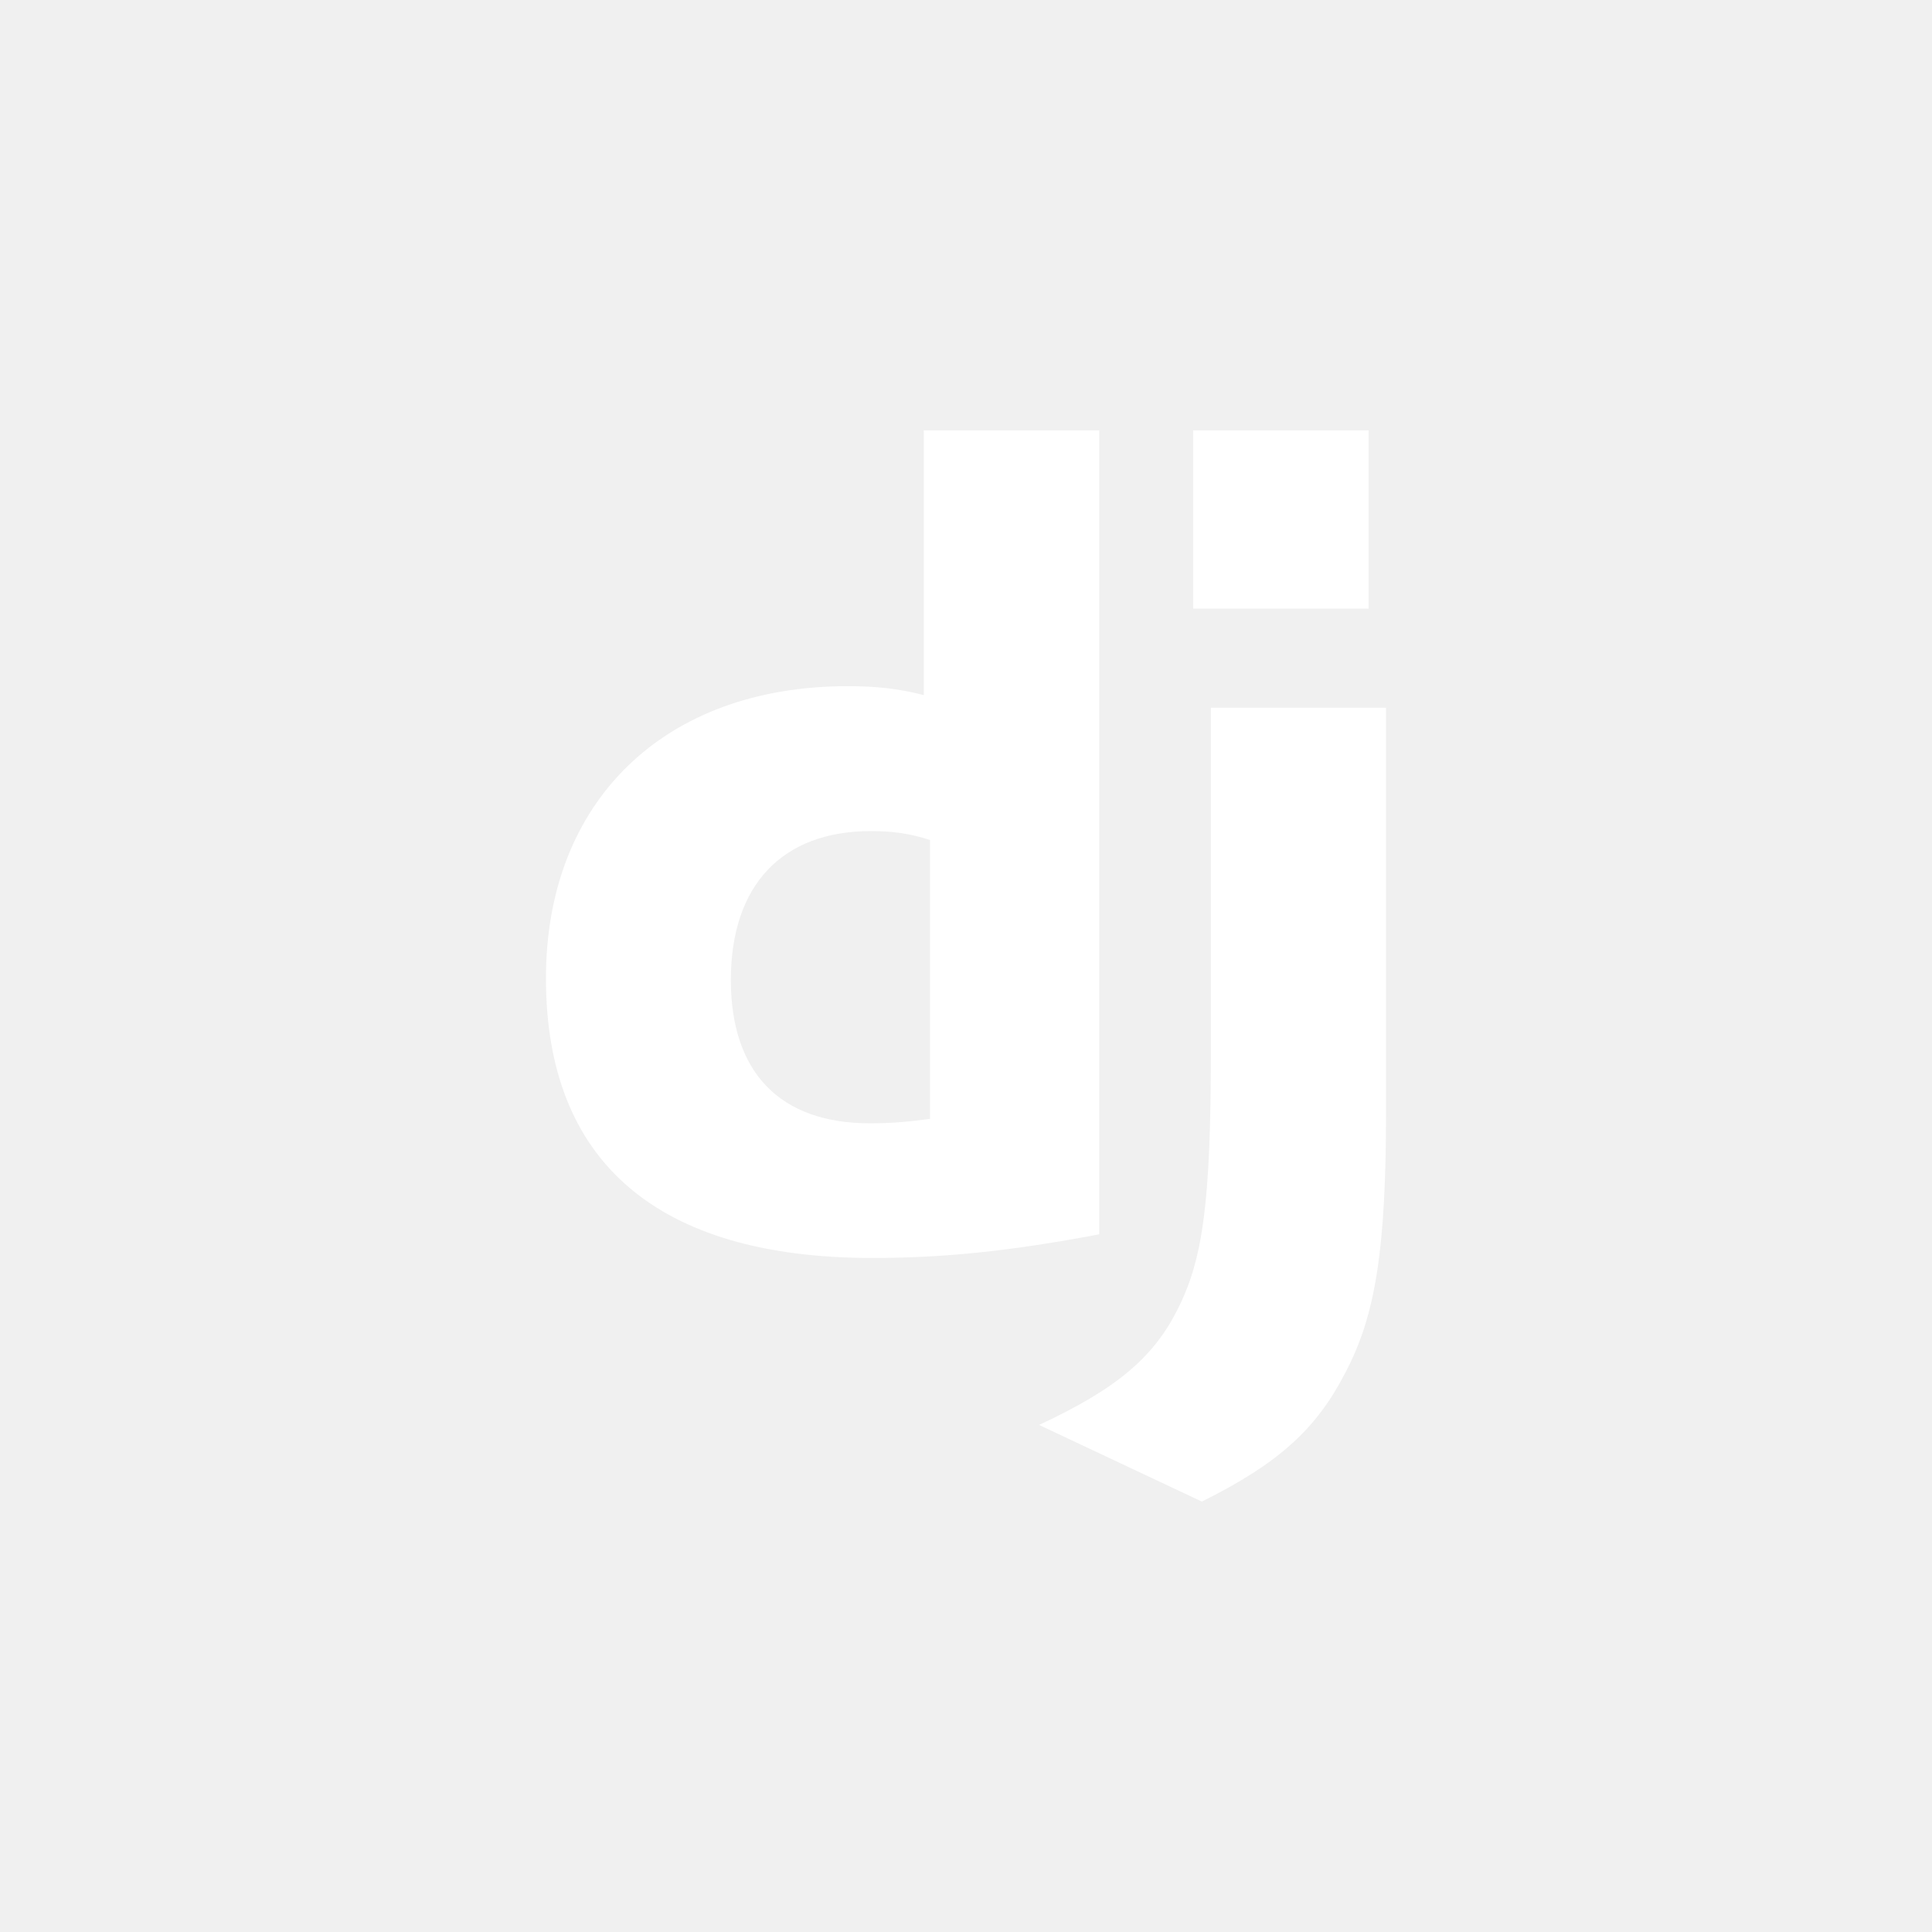
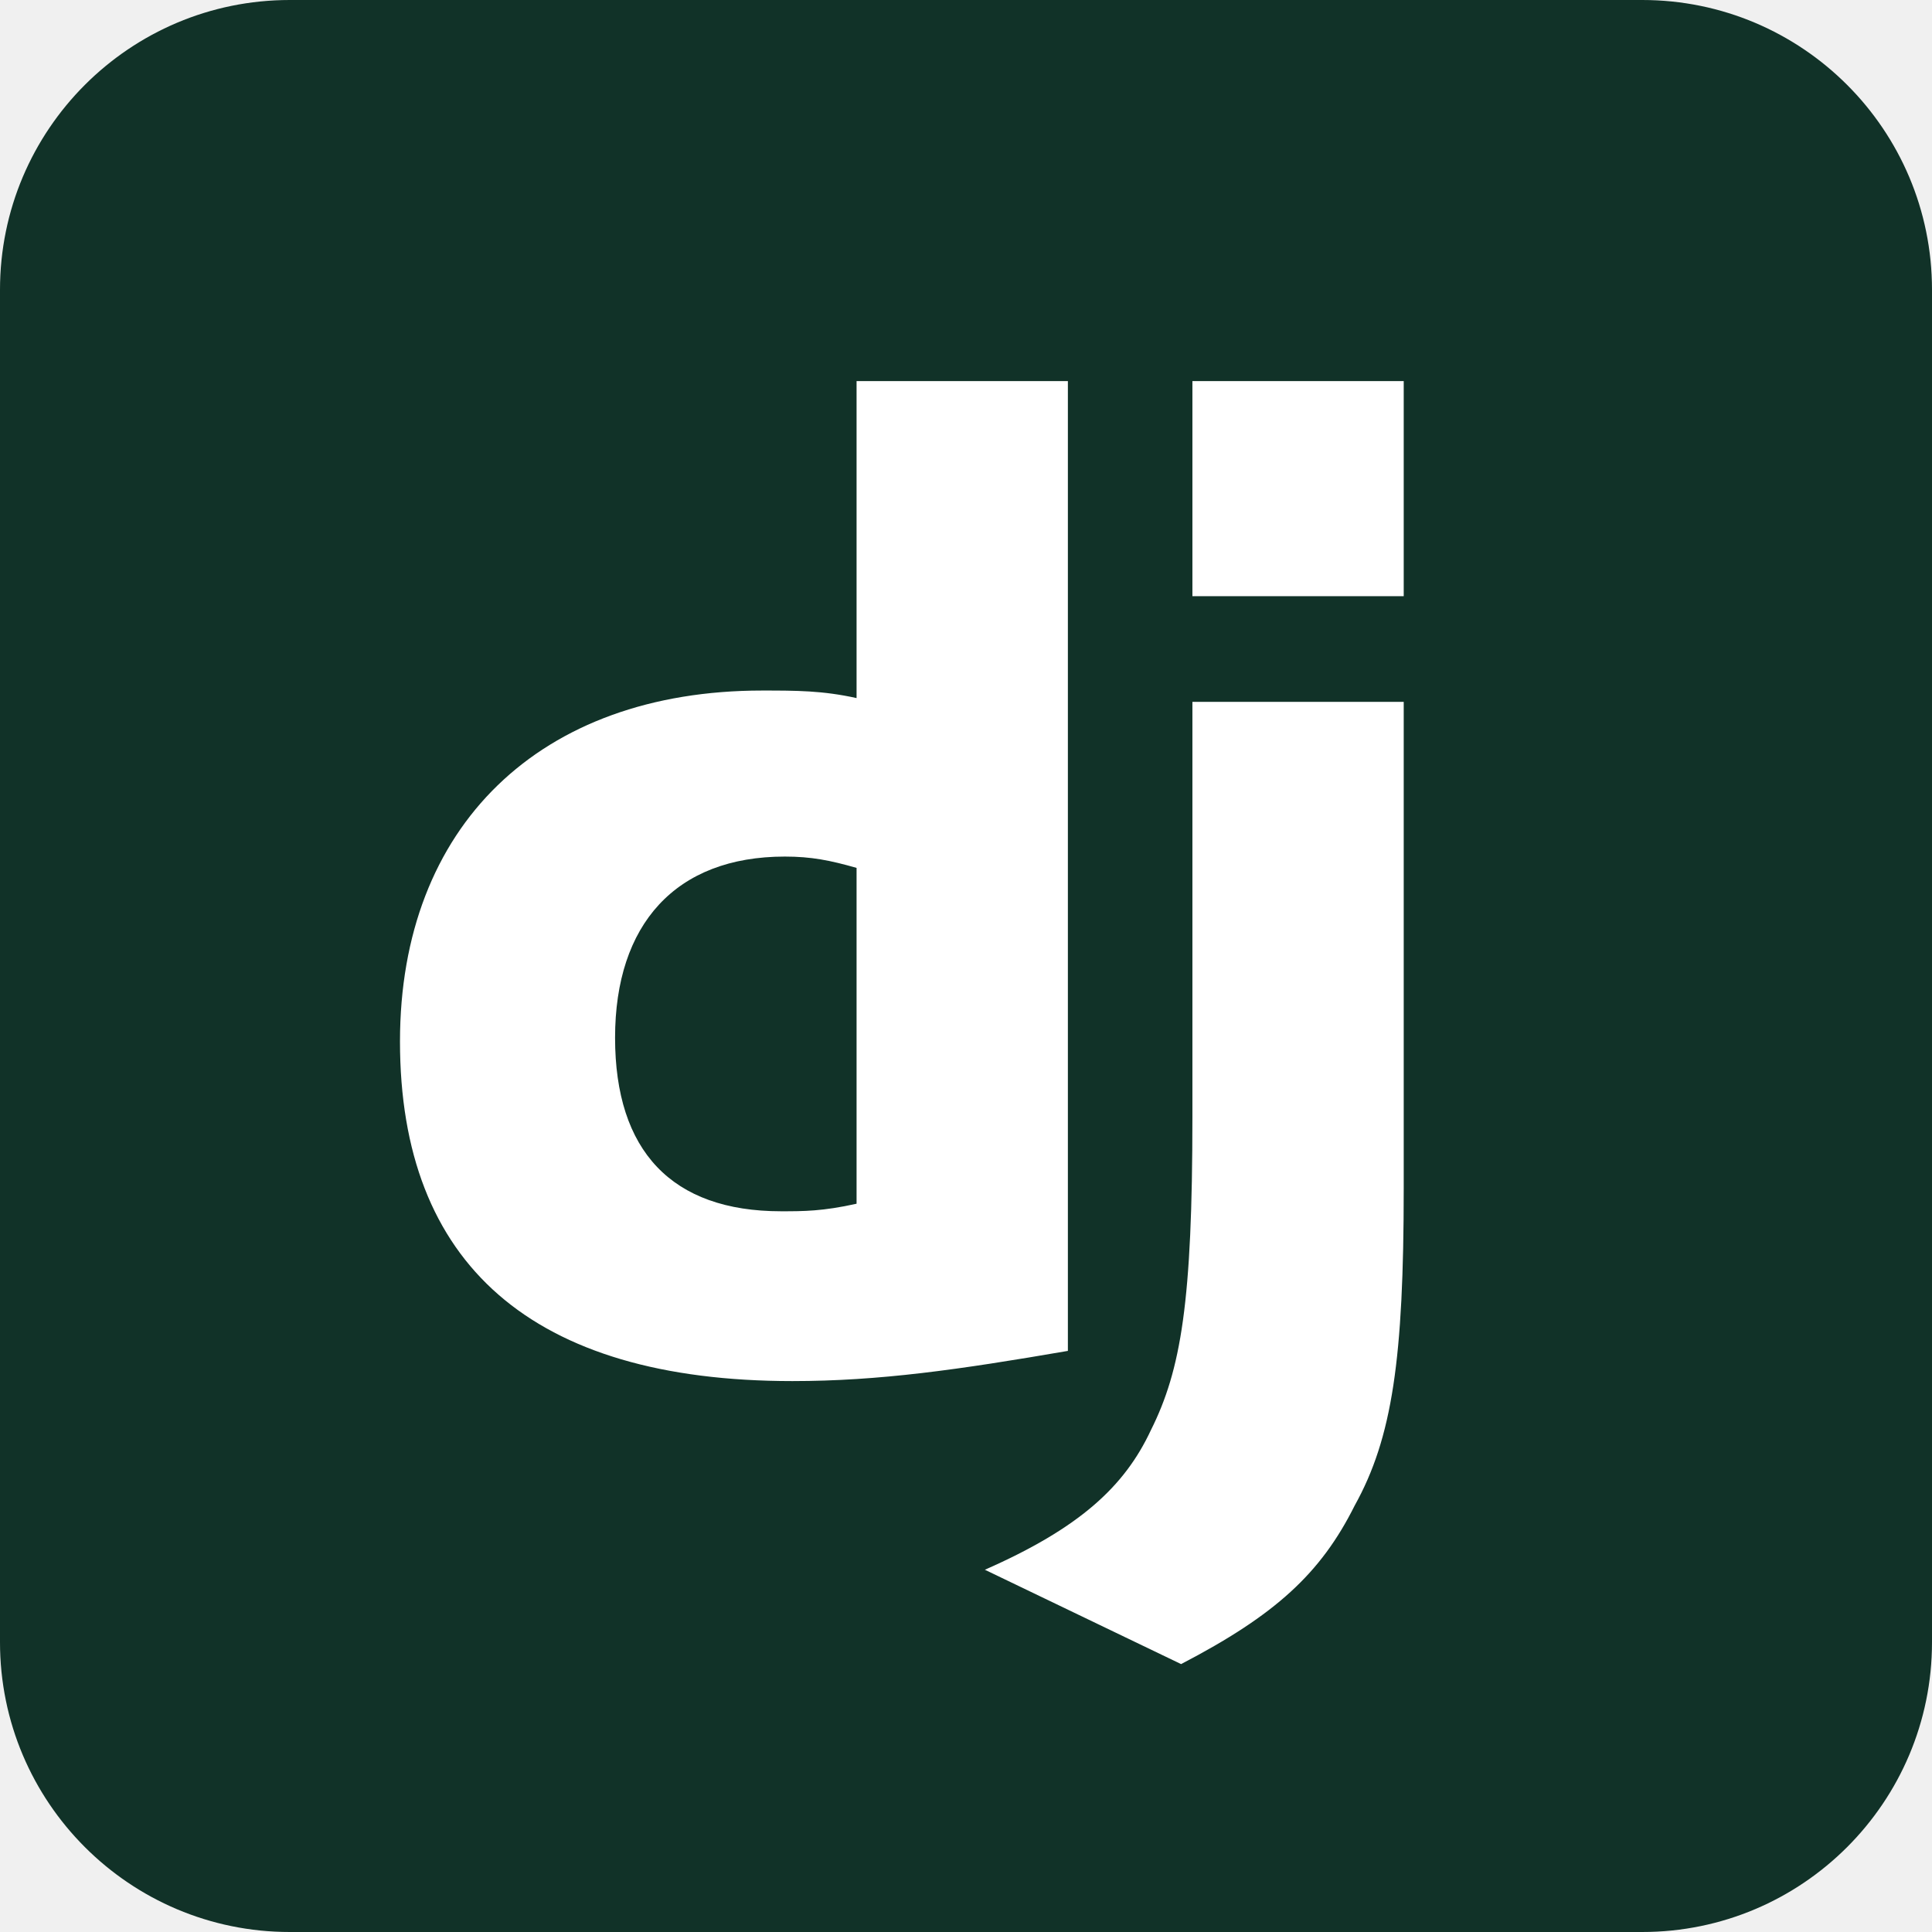
- <svg xmlns="http://www.w3.org/2000/svg" width="24" height="24" viewBox="0 0 24 24" fill="none">
-   <path d="M11.476 5.346H13.655V15.333C12.539 15.544 11.717 15.627 10.828 15.627C8.167 15.624 6.782 14.435 6.782 12.152C6.782 9.952 8.251 8.524 10.528 8.524C10.882 8.524 11.151 8.552 11.476 8.635V5.346ZM11.553 10.435C11.297 10.352 11.087 10.324 10.818 10.324C9.716 10.324 9.079 10.996 9.079 12.174C9.079 13.321 9.688 13.954 10.804 13.954C11.045 13.954 11.241 13.941 11.553 13.899V10.435V10.435Z" fill="white" />
-   <path d="M17.218 8.792V13.792C17.218 15.514 17.089 16.342 16.71 17.056C16.357 17.743 15.892 18.175 14.93 18.653L12.908 17.701C13.87 17.254 14.335 16.859 14.633 16.256C14.944 15.64 15.042 14.926 15.042 13.048V8.792H17.218V8.792ZM14.822 5.346H17.001V7.56H14.822V5.346Z" fill="white" />
+ <svg xmlns="http://www.w3.org/2000/svg" viewBox="0 0 512 512">
+   <rect fill="#113228" height="512" rx="15%" width="512" />
+   <path d="m227 101h56v257c-29 5-50 8-73 8-69 0-104-31-104-90 0-57 37-93 96-93 9 0 16 0 25 2zm0 129c-7-2-12-3-19-3-29 0-45 18-45 48s15 46 44 46c6 0 11 0 20-2zm145-44v129c0 45-3 66-13 84-9 18-21 29-46 42l-52-25c25-11 37-22 44-37 8-16 11-34 11-83v-110zm-56-85h56v57h-56z" fill="#fff" />
</svg>
